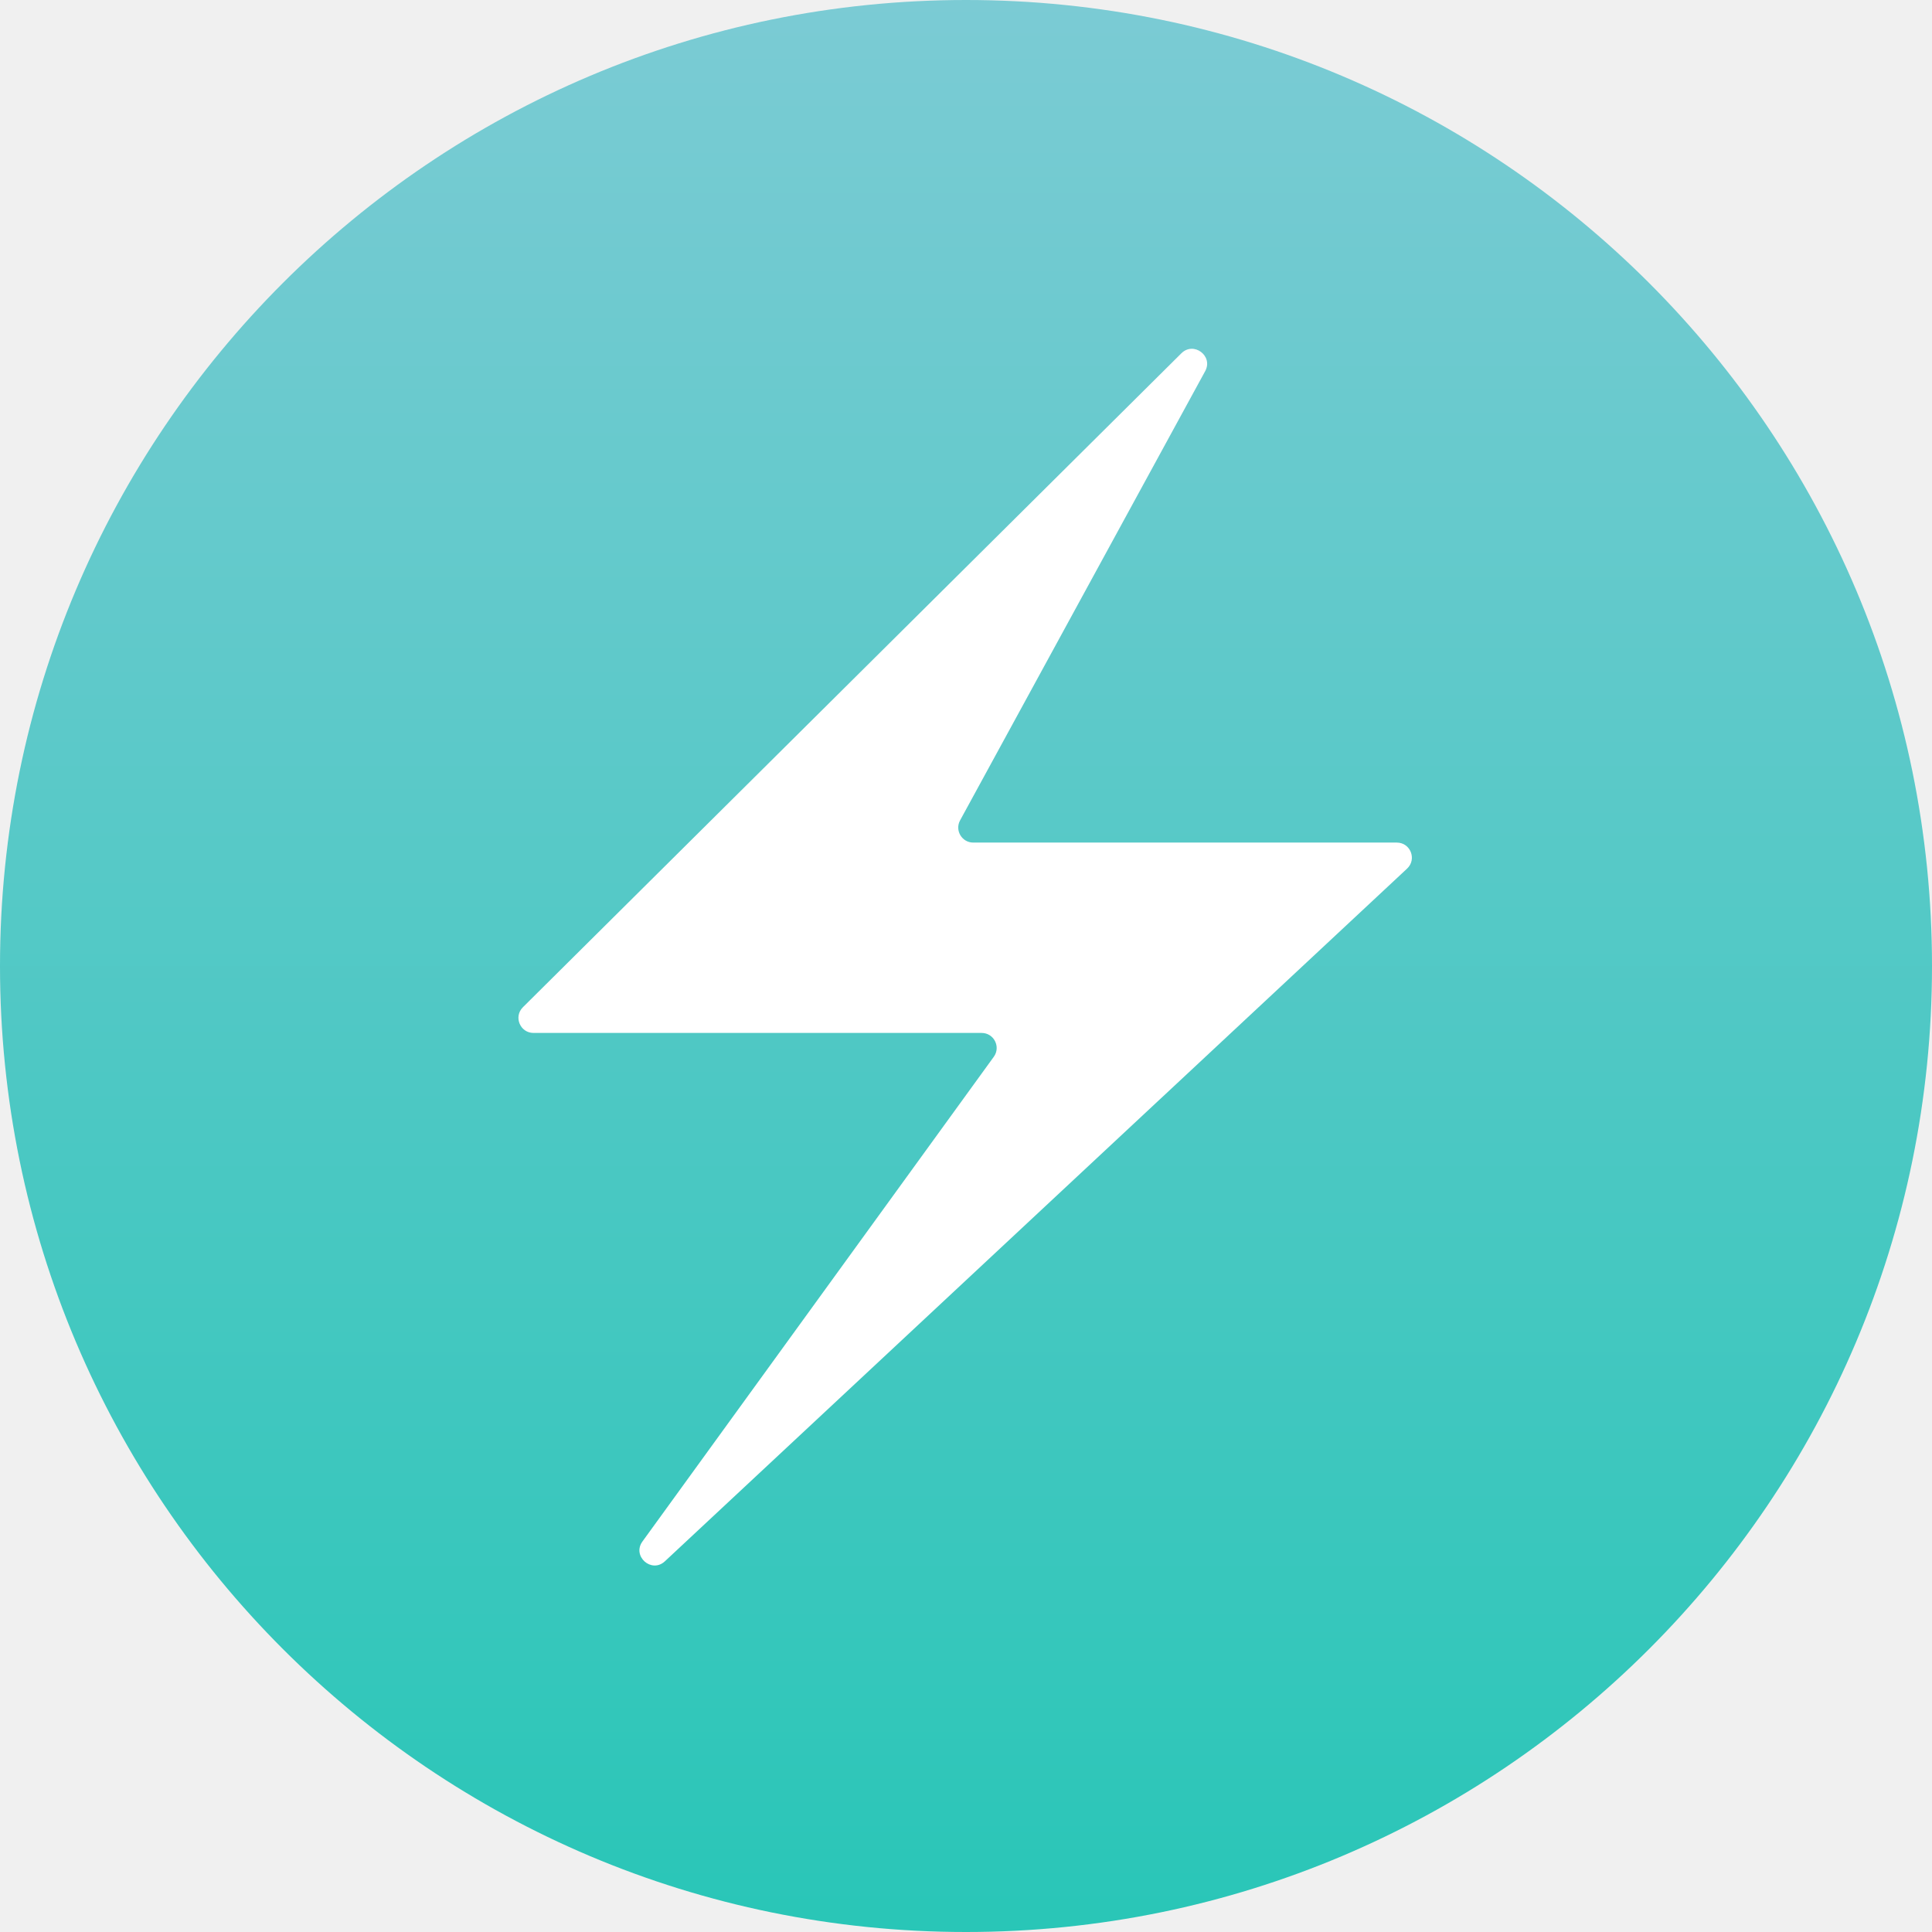
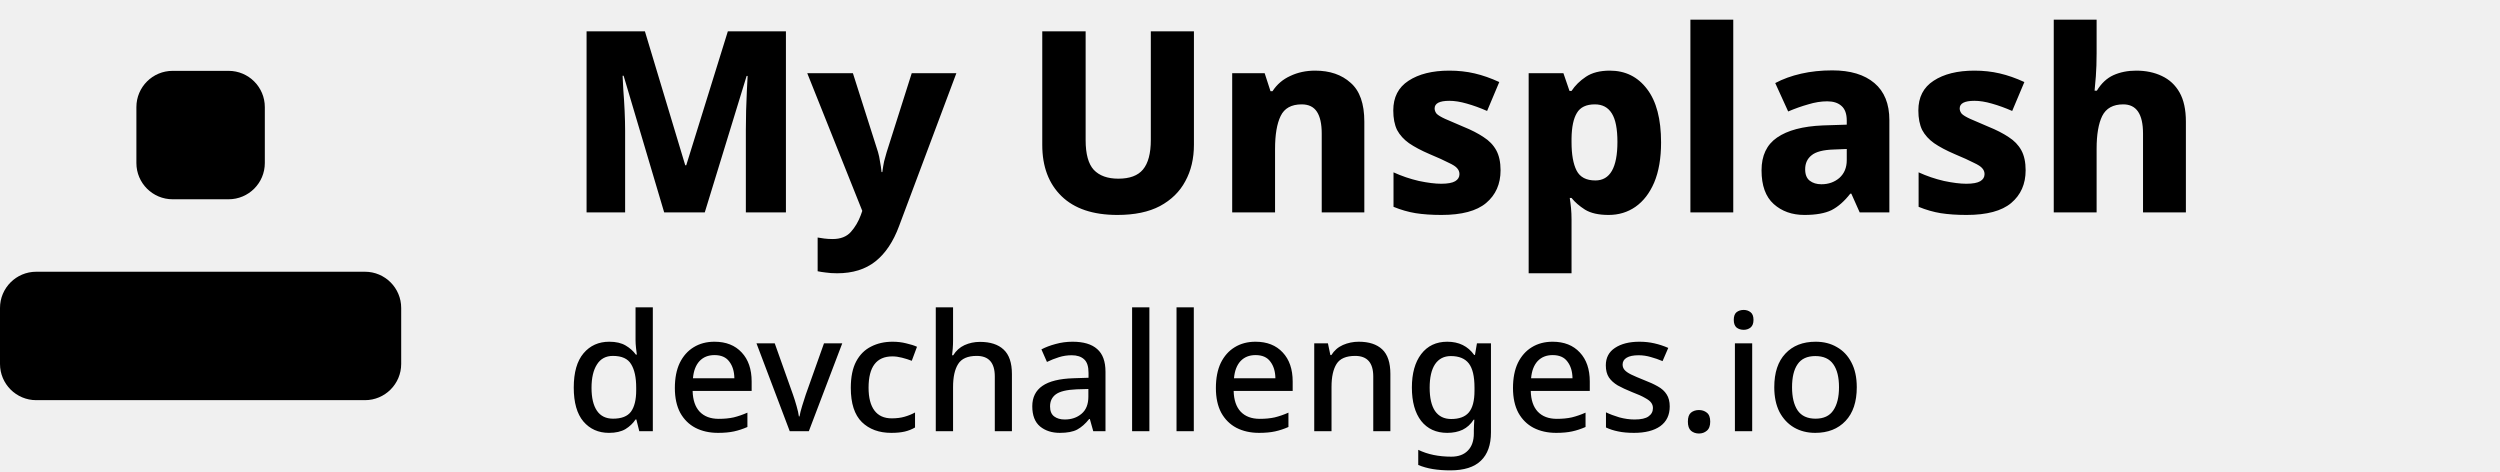
- <svg xmlns="http://www.w3.org/2000/svg" width="582" height="582" viewBox="0 0 582 582" fill="none">
-   <rect width="582" height="582" rx="291" fill="url(#paint0_linear)" />
-   <path d="M157.521 303.421L355.881 106.426C359.587 102.746 365.55 107.225 363.049 111.809L289.22 247.123C287.573 250.141 289.758 253.821 293.196 253.821H420.782C424.892 253.821 426.877 258.857 423.872 261.661L200.293 470.326C196.284 474.067 190.317 468.796 193.536 464.356L299.373 318.351C301.543 315.357 299.404 311.164 295.706 311.164H160.713C156.67 311.164 154.653 306.27 157.521 303.421Z" fill="white" />
+ <svg xmlns="http://www.w3.org/2000/svg" width="138" height="26" viewBox="0 0 138 26" fill="none">
+   <g clip-path="url(#clip0)">
+     <path d="M36.663 11.725L34.423 4.179H34.367C34.376 4.365 34.39 4.636 34.409 4.991C34.437 5.336 34.46 5.709 34.479 6.111C34.497 6.512 34.507 6.881 34.507 7.217V11.725H32.379V1.729H35.599L37.825 9.121H37.881L40.177 1.729H43.383V11.725H41.171V7.161C41.171 6.843 41.175 6.493 41.185 6.111C41.203 5.719 41.217 5.35 41.227 5.005C41.245 4.65 41.259 4.379 41.269 4.193H41.213L38.903 11.725H36.663ZM44.56 4.039H47.08L48.466 8.393C48.513 8.551 48.55 8.729 48.578 8.925C48.615 9.111 48.643 9.303 48.662 9.499H48.704C48.732 9.284 48.765 9.088 48.802 8.911C48.849 8.724 48.895 8.556 48.942 8.407L50.328 4.039H52.792L49.628 12.481C49.311 13.339 48.877 13.988 48.326 14.427C47.775 14.865 47.071 15.085 46.212 15.085C45.969 15.085 45.759 15.071 45.582 15.043C45.414 15.024 45.265 15.001 45.134 14.973V13.111C45.237 13.129 45.358 13.148 45.498 13.167C45.647 13.185 45.801 13.195 45.96 13.195C46.399 13.195 46.735 13.064 46.968 12.803C47.201 12.541 47.383 12.233 47.514 11.879L47.598 11.641L44.56 4.039ZM65.905 1.729V7.987C65.905 8.752 65.747 9.424 65.429 10.003C65.121 10.581 64.655 11.039 64.029 11.375C63.413 11.701 62.629 11.865 61.677 11.865C60.333 11.865 59.307 11.519 58.597 10.829C57.888 10.138 57.533 9.195 57.533 8.001V1.729H59.927V7.735C59.927 8.5 60.077 9.046 60.375 9.373C60.683 9.699 61.136 9.863 61.733 9.863C62.359 9.863 62.811 9.695 63.091 9.359C63.381 9.013 63.525 8.467 63.525 7.721V1.729H65.905ZM72.595 3.899C73.407 3.899 74.061 4.123 74.555 4.571C75.059 5.009 75.311 5.723 75.311 6.713V11.725H72.959V7.371C72.959 6.839 72.871 6.437 72.693 6.167C72.516 5.896 72.236 5.761 71.853 5.761C71.284 5.761 70.897 5.975 70.691 6.405C70.486 6.825 70.383 7.431 70.383 8.225V11.725H68.017V4.039H69.809L70.131 5.033H70.243C70.486 4.659 70.813 4.379 71.223 4.193C71.634 3.997 72.091 3.899 72.595 3.899ZM82.831 9.401C82.831 10.157 82.564 10.759 82.032 11.207C81.51 11.645 80.689 11.865 79.569 11.865C79.027 11.865 78.551 11.832 78.141 11.767C77.739 11.701 77.333 11.585 76.922 11.417V9.513C77.371 9.718 77.837 9.877 78.323 9.989C78.808 10.091 79.219 10.143 79.555 10.143C79.909 10.143 80.166 10.096 80.325 10.003C80.483 9.909 80.562 9.779 80.562 9.611C80.562 9.489 80.52 9.382 80.436 9.289C80.362 9.195 80.203 9.093 79.96 8.981C79.727 8.859 79.377 8.701 78.91 8.505C78.453 8.309 78.075 8.108 77.776 7.903C77.487 7.697 77.268 7.455 77.118 7.175C76.978 6.885 76.909 6.526 76.909 6.097C76.909 5.369 77.189 4.823 77.749 4.459C78.318 4.085 79.069 3.899 80.002 3.899C80.497 3.899 80.964 3.95 81.403 4.053C81.841 4.155 82.294 4.314 82.76 4.529L82.088 6.125C81.706 5.957 81.332 5.821 80.969 5.719C80.614 5.616 80.292 5.565 80.002 5.565C79.461 5.565 79.191 5.705 79.191 5.985C79.191 6.087 79.228 6.185 79.302 6.279C79.386 6.363 79.54 6.456 79.764 6.559C79.998 6.661 80.334 6.806 80.772 6.993C81.211 7.17 81.585 7.361 81.892 7.567C82.201 7.763 82.434 8.005 82.593 8.295C82.751 8.584 82.831 8.953 82.831 9.401ZM88.862 3.899C89.721 3.899 90.407 4.239 90.921 4.921C91.434 5.593 91.691 6.573 91.691 7.861C91.691 8.738 91.564 9.475 91.312 10.073C91.061 10.661 90.715 11.109 90.276 11.417C89.847 11.715 89.353 11.865 88.793 11.865C88.242 11.865 87.808 11.767 87.49 11.571C87.183 11.375 86.935 11.16 86.749 10.927H86.65C86.678 11.104 86.702 11.291 86.721 11.487C86.739 11.683 86.749 11.893 86.749 12.117V15.085H84.382V4.039H86.3L86.636 5.019H86.749C86.945 4.72 87.21 4.459 87.546 4.235C87.882 4.011 88.321 3.899 88.862 3.899ZM88.037 5.761C87.561 5.761 87.229 5.919 87.043 6.237C86.856 6.545 86.758 7.011 86.749 7.637V7.847C86.749 8.528 86.842 9.051 87.028 9.415C87.215 9.779 87.561 9.961 88.064 9.961C88.876 9.961 89.282 9.251 89.282 7.833C89.282 7.114 89.18 6.591 88.975 6.265C88.769 5.929 88.457 5.761 88.037 5.761ZM95.676 11.725H93.31V1.085H95.676V11.725ZM101.143 3.885C102.142 3.885 102.916 4.118 103.467 4.585C104.018 5.051 104.293 5.733 104.293 6.629V11.725H102.655L102.193 10.689H102.137C101.81 11.109 101.465 11.412 101.101 11.599C100.737 11.776 100.238 11.865 99.603 11.865C98.922 11.865 98.357 11.664 97.909 11.263C97.461 10.861 97.237 10.241 97.237 9.401C97.237 8.589 97.522 7.987 98.091 7.595C98.67 7.193 99.514 6.969 100.625 6.923L101.941 6.881V6.657C101.941 6.283 101.843 6.013 101.647 5.845C101.46 5.677 101.199 5.593 100.863 5.593C100.527 5.593 100.177 5.649 99.813 5.761C99.449 5.863 99.08 5.994 98.707 6.153L97.993 4.585C98.413 4.361 98.889 4.188 99.421 4.067C99.953 3.945 100.527 3.885 101.143 3.885ZM101.941 8.225L101.227 8.253C100.639 8.271 100.228 8.379 99.995 8.575C99.762 8.761 99.645 9.018 99.645 9.345C99.645 9.634 99.729 9.844 99.897 9.975C100.065 10.105 100.28 10.171 100.541 10.171C100.933 10.171 101.264 10.054 101.535 9.821C101.806 9.578 101.941 9.251 101.941 8.841V8.225ZM111.815 9.401C111.815 10.157 111.549 10.759 111.017 11.207C110.494 11.645 109.673 11.865 108.553 11.865C108.012 11.865 107.536 11.832 107.125 11.767C106.724 11.701 106.318 11.585 105.907 11.417V9.513C106.355 9.718 106.822 9.877 107.307 9.989C107.792 10.091 108.203 10.143 108.539 10.143C108.894 10.143 109.15 10.096 109.309 10.003C109.468 9.909 109.547 9.779 109.547 9.611C109.547 9.489 109.505 9.382 109.421 9.289C109.346 9.195 109.188 9.093 108.945 8.981C108.712 8.859 108.362 8.701 107.895 8.505C107.438 8.309 107.06 8.108 106.761 7.903C106.472 7.697 106.252 7.455 106.103 7.175C105.963 6.885 105.893 6.526 105.893 6.097C105.893 5.369 106.173 4.823 106.733 4.459C107.302 4.085 108.054 3.899 108.987 3.899C109.482 3.899 109.948 3.95 110.387 4.053C110.826 4.155 111.278 4.314 111.745 4.529L111.073 6.125C110.69 5.957 110.317 5.821 109.953 5.719C109.598 5.616 109.276 5.565 108.987 5.565C108.446 5.565 108.175 5.705 108.175 5.985C108.175 6.087 108.212 6.185 108.287 6.279C108.371 6.363 108.525 6.456 108.749 6.559C108.982 6.661 109.318 6.806 109.757 6.993C110.196 7.17 110.569 7.361 110.877 7.567C111.185 7.763 111.418 8.005 111.577 8.295C111.736 8.584 111.815 8.953 111.815 9.401ZM115.733 1.085V2.947C115.733 3.413 115.719 3.833 115.691 4.207C115.663 4.571 115.64 4.837 115.621 5.005H115.747C115.99 4.603 116.293 4.319 116.657 4.151C117.03 3.983 117.45 3.899 117.917 3.899C118.449 3.899 118.92 3.997 119.331 4.193C119.751 4.389 120.078 4.692 120.311 5.103C120.544 5.513 120.661 6.05 120.661 6.713V11.725H118.295V7.371C118.295 6.297 117.931 5.761 117.203 5.761C116.643 5.761 116.256 5.975 116.041 6.405C115.836 6.825 115.733 7.427 115.733 8.211V11.725H113.367V1.085H115.733Z" fill="black" />
+     <rect x="7.529" y="3.911" width="7.089" height="7.089" rx="2" fill="black" />
+     <rect y="15" width="22.146" height="7.089" rx="2" fill="black" />
+     <path d="M33.615 23.894C33.033 23.894 32.562 23.684 32.202 23.264C31.848 22.844 31.671 22.22 31.671 21.392C31.671 20.558 31.851 19.928 32.211 19.502C32.571 19.076 33.045 18.863 33.633 18.863C33.999 18.863 34.299 18.932 34.533 19.07C34.767 19.208 34.956 19.376 35.1 19.574H35.154C35.142 19.496 35.127 19.376 35.109 19.214C35.091 19.052 35.082 18.908 35.082 18.782V16.964H36.036V23.804H35.289L35.127 23.156H35.082C34.944 23.366 34.758 23.543 34.524 23.687C34.29 23.825 33.987 23.894 33.615 23.894ZM33.84 23.111C34.308 23.111 34.638 22.982 34.83 22.724C35.022 22.46 35.118 22.067 35.118 21.545V21.401C35.118 20.837 35.025 20.405 34.839 20.105C34.659 19.799 34.323 19.646 33.831 19.646C33.441 19.646 33.147 19.805 32.949 20.123C32.751 20.435 32.652 20.864 32.652 21.41C32.652 21.956 32.751 22.376 32.949 22.67C33.147 22.964 33.444 23.111 33.84 23.111ZM39.439 18.863C40.075 18.863 40.576 19.061 40.942 19.457C41.308 19.847 41.491 20.381 41.491 21.059V21.581H38.233C38.245 22.079 38.374 22.46 38.62 22.724C38.872 22.988 39.223 23.12 39.673 23.12C39.985 23.12 40.261 23.093 40.501 23.039C40.747 22.979 40.999 22.892 41.257 22.778V23.57C41.011 23.678 40.765 23.759 40.519 23.813C40.273 23.867 39.979 23.894 39.637 23.894C39.163 23.894 38.746 23.801 38.386 23.615C38.032 23.429 37.753 23.153 37.549 22.787C37.351 22.415 37.252 21.959 37.252 21.419C37.252 20.873 37.342 20.411 37.522 20.033C37.708 19.655 37.963 19.367 38.287 19.169C38.617 18.965 39.001 18.863 39.439 18.863ZM39.439 19.601C39.097 19.601 38.821 19.712 38.611 19.934C38.407 20.156 38.287 20.471 38.251 20.879H40.537C40.531 20.501 40.438 20.195 40.258 19.961C40.084 19.721 39.811 19.601 39.439 19.601ZM43.594 23.804L41.758 18.953H42.766L43.774 21.788C43.84 21.974 43.906 22.184 43.972 22.418C44.038 22.646 44.08 22.835 44.098 22.985H44.134C44.158 22.835 44.206 22.643 44.278 22.409C44.35 22.175 44.416 21.968 44.476 21.788L45.484 18.953H46.492L44.647 23.804H43.594ZM49.196 23.894C48.524 23.894 47.984 23.696 47.576 23.3C47.168 22.898 46.964 22.268 46.964 21.41C46.964 20.81 47.063 20.324 47.261 19.952C47.459 19.58 47.732 19.307 48.08 19.133C48.428 18.953 48.824 18.863 49.268 18.863C49.538 18.863 49.79 18.893 50.024 18.953C50.264 19.007 50.462 19.07 50.618 19.142L50.33 19.916C50.162 19.85 49.982 19.793 49.79 19.745C49.604 19.697 49.427 19.673 49.259 19.673C48.383 19.673 47.945 20.249 47.945 21.401C47.945 21.953 48.053 22.373 48.269 22.661C48.485 22.949 48.803 23.093 49.223 23.093C49.493 23.093 49.73 23.063 49.934 23.003C50.144 22.943 50.336 22.865 50.51 22.769V23.597C50.336 23.699 50.147 23.774 49.943 23.822C49.739 23.87 49.49 23.894 49.196 23.894ZM52.609 16.964V18.791C52.609 18.947 52.603 19.1 52.591 19.25C52.579 19.394 52.567 19.514 52.555 19.61H52.618C52.774 19.358 52.981 19.172 53.239 19.052C53.503 18.932 53.788 18.872 54.094 18.872C54.664 18.872 55.099 19.013 55.399 19.295C55.705 19.577 55.858 20.027 55.858 20.645V23.804H54.913V20.78C54.913 20.024 54.58 19.646 53.914 19.646C53.416 19.646 53.074 19.796 52.888 20.096C52.702 20.39 52.609 20.813 52.609 21.365V23.804H51.655V16.964H52.609ZM59.205 18.863C59.811 18.863 60.264 18.998 60.564 19.268C60.87 19.532 61.023 19.949 61.023 20.519V23.804H60.348L60.159 23.129H60.123C59.913 23.393 59.691 23.588 59.457 23.714C59.229 23.834 58.911 23.894 58.503 23.894C58.065 23.894 57.702 23.777 57.414 23.543C57.126 23.303 56.982 22.931 56.982 22.427C56.982 21.935 57.168 21.56 57.54 21.302C57.912 21.044 58.485 20.903 59.259 20.879L60.087 20.852V20.582C60.087 20.228 60.006 19.979 59.844 19.835C59.682 19.685 59.454 19.61 59.16 19.61C58.914 19.61 58.677 19.646 58.449 19.718C58.221 19.79 58.002 19.877 57.792 19.979L57.486 19.286C57.714 19.166 57.975 19.067 58.269 18.989C58.569 18.905 58.881 18.863 59.205 18.863ZM60.078 21.473L59.43 21.491C58.878 21.515 58.494 21.608 58.278 21.77C58.068 21.926 57.963 22.148 57.963 22.436C57.963 22.688 58.038 22.871 58.188 22.985C58.338 23.099 58.533 23.156 58.773 23.156C59.145 23.156 59.454 23.051 59.7 22.841C59.952 22.631 60.078 22.316 60.078 21.896V21.473ZM63.446 23.804H62.492V16.964H63.446V23.804ZM65.898 23.804H64.944V16.964H65.898V23.804ZM69.304 18.863C69.94 18.863 70.441 19.061 70.807 19.457C71.173 19.847 71.356 20.381 71.356 21.059V21.581H68.098C68.11 22.079 68.239 22.46 68.485 22.724C68.737 22.988 69.088 23.12 69.538 23.12C69.85 23.12 70.126 23.093 70.366 23.039C70.612 22.979 70.864 22.892 71.122 22.778V23.57C70.876 23.678 70.63 23.759 70.384 23.813C70.138 23.867 69.844 23.894 69.502 23.894C69.028 23.894 68.611 23.801 68.251 23.615C67.897 23.429 67.618 23.153 67.414 22.787C67.216 22.415 67.117 21.959 67.117 21.419C67.117 20.873 67.207 20.411 67.387 20.033C67.573 19.655 67.828 19.367 68.152 19.169C68.482 18.965 68.866 18.863 69.304 18.863ZM69.304 19.601C68.962 19.601 68.686 19.712 68.476 19.934C68.272 20.156 68.152 20.471 68.116 20.879H70.402C70.396 20.501 70.303 20.195 70.123 19.961C69.949 19.721 69.676 19.601 69.304 19.601ZM75.003 18.863C75.567 18.863 75.999 19.004 76.299 19.286C76.599 19.568 76.749 20.021 76.749 20.645V23.804H75.804V20.78C75.804 20.024 75.471 19.646 74.805 19.646C74.307 19.646 73.965 19.793 73.779 20.087C73.593 20.381 73.5 20.804 73.5 21.356V23.804H72.546V18.953H73.302L73.437 19.601H73.491C73.647 19.349 73.86 19.163 74.13 19.043C74.406 18.923 74.697 18.863 75.003 18.863ZM79.889 18.863C80.531 18.863 81.026 19.106 81.374 19.592H81.419L81.527 18.953H82.301V23.867C82.301 24.557 82.115 25.079 81.743 25.433C81.377 25.787 80.816 25.964 80.06 25.964C79.706 25.964 79.382 25.94 79.088 25.892C78.8 25.844 78.533 25.769 78.287 25.667V24.83C78.803 25.082 79.412 25.208 80.114 25.208C80.51 25.208 80.816 25.094 81.032 24.866C81.248 24.644 81.356 24.329 81.356 23.921V23.759C81.356 23.681 81.359 23.579 81.365 23.453C81.371 23.327 81.377 23.231 81.383 23.165H81.347C81.185 23.417 80.981 23.603 80.735 23.723C80.489 23.837 80.207 23.894 79.889 23.894C79.277 23.894 78.797 23.675 78.449 23.237C78.107 22.793 77.936 22.178 77.936 21.392C77.936 20.612 78.107 19.997 78.449 19.547C78.797 19.091 79.277 18.863 79.889 18.863ZM80.087 19.655C79.709 19.655 79.418 19.805 79.214 20.105C79.016 20.405 78.917 20.837 78.917 21.401C78.917 21.965 79.016 22.394 79.214 22.688C79.418 22.982 79.715 23.129 80.105 23.129C80.549 23.129 80.873 23.009 81.077 22.769C81.287 22.523 81.392 22.124 81.392 21.572V21.392C81.392 20.774 81.287 20.33 81.077 20.06C80.867 19.79 80.537 19.655 80.087 19.655ZM85.704 18.863C86.34 18.863 86.841 19.061 87.207 19.457C87.573 19.847 87.756 20.381 87.756 21.059V21.581H84.498C84.51 22.079 84.639 22.46 84.885 22.724C85.137 22.988 85.488 23.12 85.938 23.12C86.25 23.12 86.526 23.093 86.766 23.039C87.012 22.979 87.264 22.892 87.522 22.778V23.57C87.276 23.678 87.03 23.759 86.784 23.813C86.538 23.867 86.244 23.894 85.902 23.894C85.428 23.894 85.011 23.801 84.651 23.615C84.297 23.429 84.018 23.153 83.814 22.787C83.616 22.415 83.517 21.959 83.517 21.419C83.517 20.873 83.607 20.411 83.787 20.033C83.973 19.655 84.228 19.367 84.552 19.169C84.882 18.965 85.266 18.863 85.704 18.863ZM85.704 19.601C85.362 19.601 85.086 19.712 84.876 19.934C84.672 20.156 84.552 20.471 84.516 20.879H86.802C86.796 20.501 86.703 20.195 86.523 19.961C86.349 19.721 86.076 19.601 85.704 19.601ZM92.169 22.436C92.169 22.91 91.995 23.273 91.647 23.525C91.299 23.771 90.816 23.894 90.198 23.894C89.856 23.894 89.562 23.867 89.316 23.813C89.076 23.765 88.854 23.693 88.65 23.597V22.76C88.86 22.862 89.106 22.955 89.388 23.039C89.676 23.117 89.955 23.156 90.225 23.156C90.585 23.156 90.843 23.099 90.999 22.985C91.161 22.871 91.242 22.718 91.242 22.526C91.242 22.418 91.212 22.322 91.152 22.238C91.092 22.148 90.978 22.058 90.81 21.968C90.648 21.872 90.408 21.764 90.09 21.644C89.778 21.518 89.514 21.395 89.298 21.275C89.088 21.149 88.926 21.002 88.812 20.834C88.698 20.66 88.641 20.438 88.641 20.168C88.641 19.748 88.809 19.427 89.145 19.205C89.487 18.977 89.937 18.863 90.495 18.863C90.789 18.863 91.065 18.893 91.323 18.953C91.587 19.013 91.842 19.097 92.088 19.205L91.773 19.934C91.563 19.844 91.347 19.769 91.125 19.709C90.903 19.643 90.678 19.61 90.45 19.61C90.162 19.61 89.943 19.655 89.793 19.745C89.643 19.835 89.568 19.961 89.568 20.123C89.568 20.237 89.604 20.336 89.676 20.42C89.748 20.504 89.868 20.588 90.036 20.672C90.21 20.756 90.447 20.858 90.747 20.978C91.047 21.092 91.302 21.209 91.512 21.329C91.728 21.449 91.89 21.596 91.998 21.77C92.112 21.944 92.169 22.166 92.169 22.436ZM93.171 23.273C93.171 23.039 93.228 22.874 93.342 22.778C93.462 22.682 93.609 22.634 93.783 22.634C93.951 22.634 94.095 22.682 94.215 22.778C94.341 22.874 94.404 23.039 94.404 23.273C94.404 23.507 94.341 23.675 94.215 23.777C94.095 23.879 93.951 23.93 93.783 23.93C93.609 23.93 93.462 23.879 93.342 23.777C93.228 23.675 93.171 23.507 93.171 23.273ZM96.253 17.108C96.397 17.108 96.523 17.15 96.631 17.234C96.739 17.318 96.793 17.459 96.793 17.657C96.793 17.849 96.739 17.99 96.631 18.08C96.523 18.164 96.397 18.206 96.253 18.206C96.097 18.206 95.965 18.164 95.857 18.08C95.755 17.99 95.704 17.849 95.704 17.657C95.704 17.459 95.755 17.318 95.857 17.234C95.965 17.15 96.097 17.108 96.253 17.108ZM96.721 18.953V23.804H95.767V18.953H96.721ZM102.494 21.374C102.494 22.178 102.287 22.799 101.873 23.237C101.459 23.675 100.901 23.894 100.199 23.894C99.761 23.894 99.371 23.795 99.029 23.597C98.693 23.399 98.426 23.114 98.228 22.742C98.036 22.364 97.94 21.908 97.94 21.374C97.94 20.57 98.144 19.952 98.552 19.52C98.96 19.082 99.518 18.863 100.226 18.863C100.67 18.863 101.06 18.962 101.396 19.16C101.738 19.352 102.005 19.634 102.197 20.006C102.395 20.378 102.494 20.834 102.494 21.374ZM98.921 21.374C98.921 21.92 99.023 22.346 99.227 22.652C99.437 22.958 99.767 23.111 100.217 23.111C100.667 23.111 100.994 22.958 101.198 22.652C101.408 22.346 101.513 21.92 101.513 21.374C101.513 20.822 101.408 20.399 101.198 20.105C100.988 19.805 100.658 19.655 100.208 19.655C99.758 19.655 99.431 19.805 99.227 20.105C99.023 20.399 98.921 20.822 98.921 21.374Z" fill="black" />
+   </g>
  <defs>
-     <linearGradient id="paint0_linear" x1="291" y1="0" x2="291" y2="582" gradientUnits="userSpaceOnUse">
-       <stop stop-color="#7BCBD4" />
-       <stop offset="1" stop-color="#29C6B7" />
-     </linearGradient>
+     <clipPath id="clip0">
+       <rect width="138" height="26" fill="white" />
+     </clipPath>
  </defs>
</svg>
